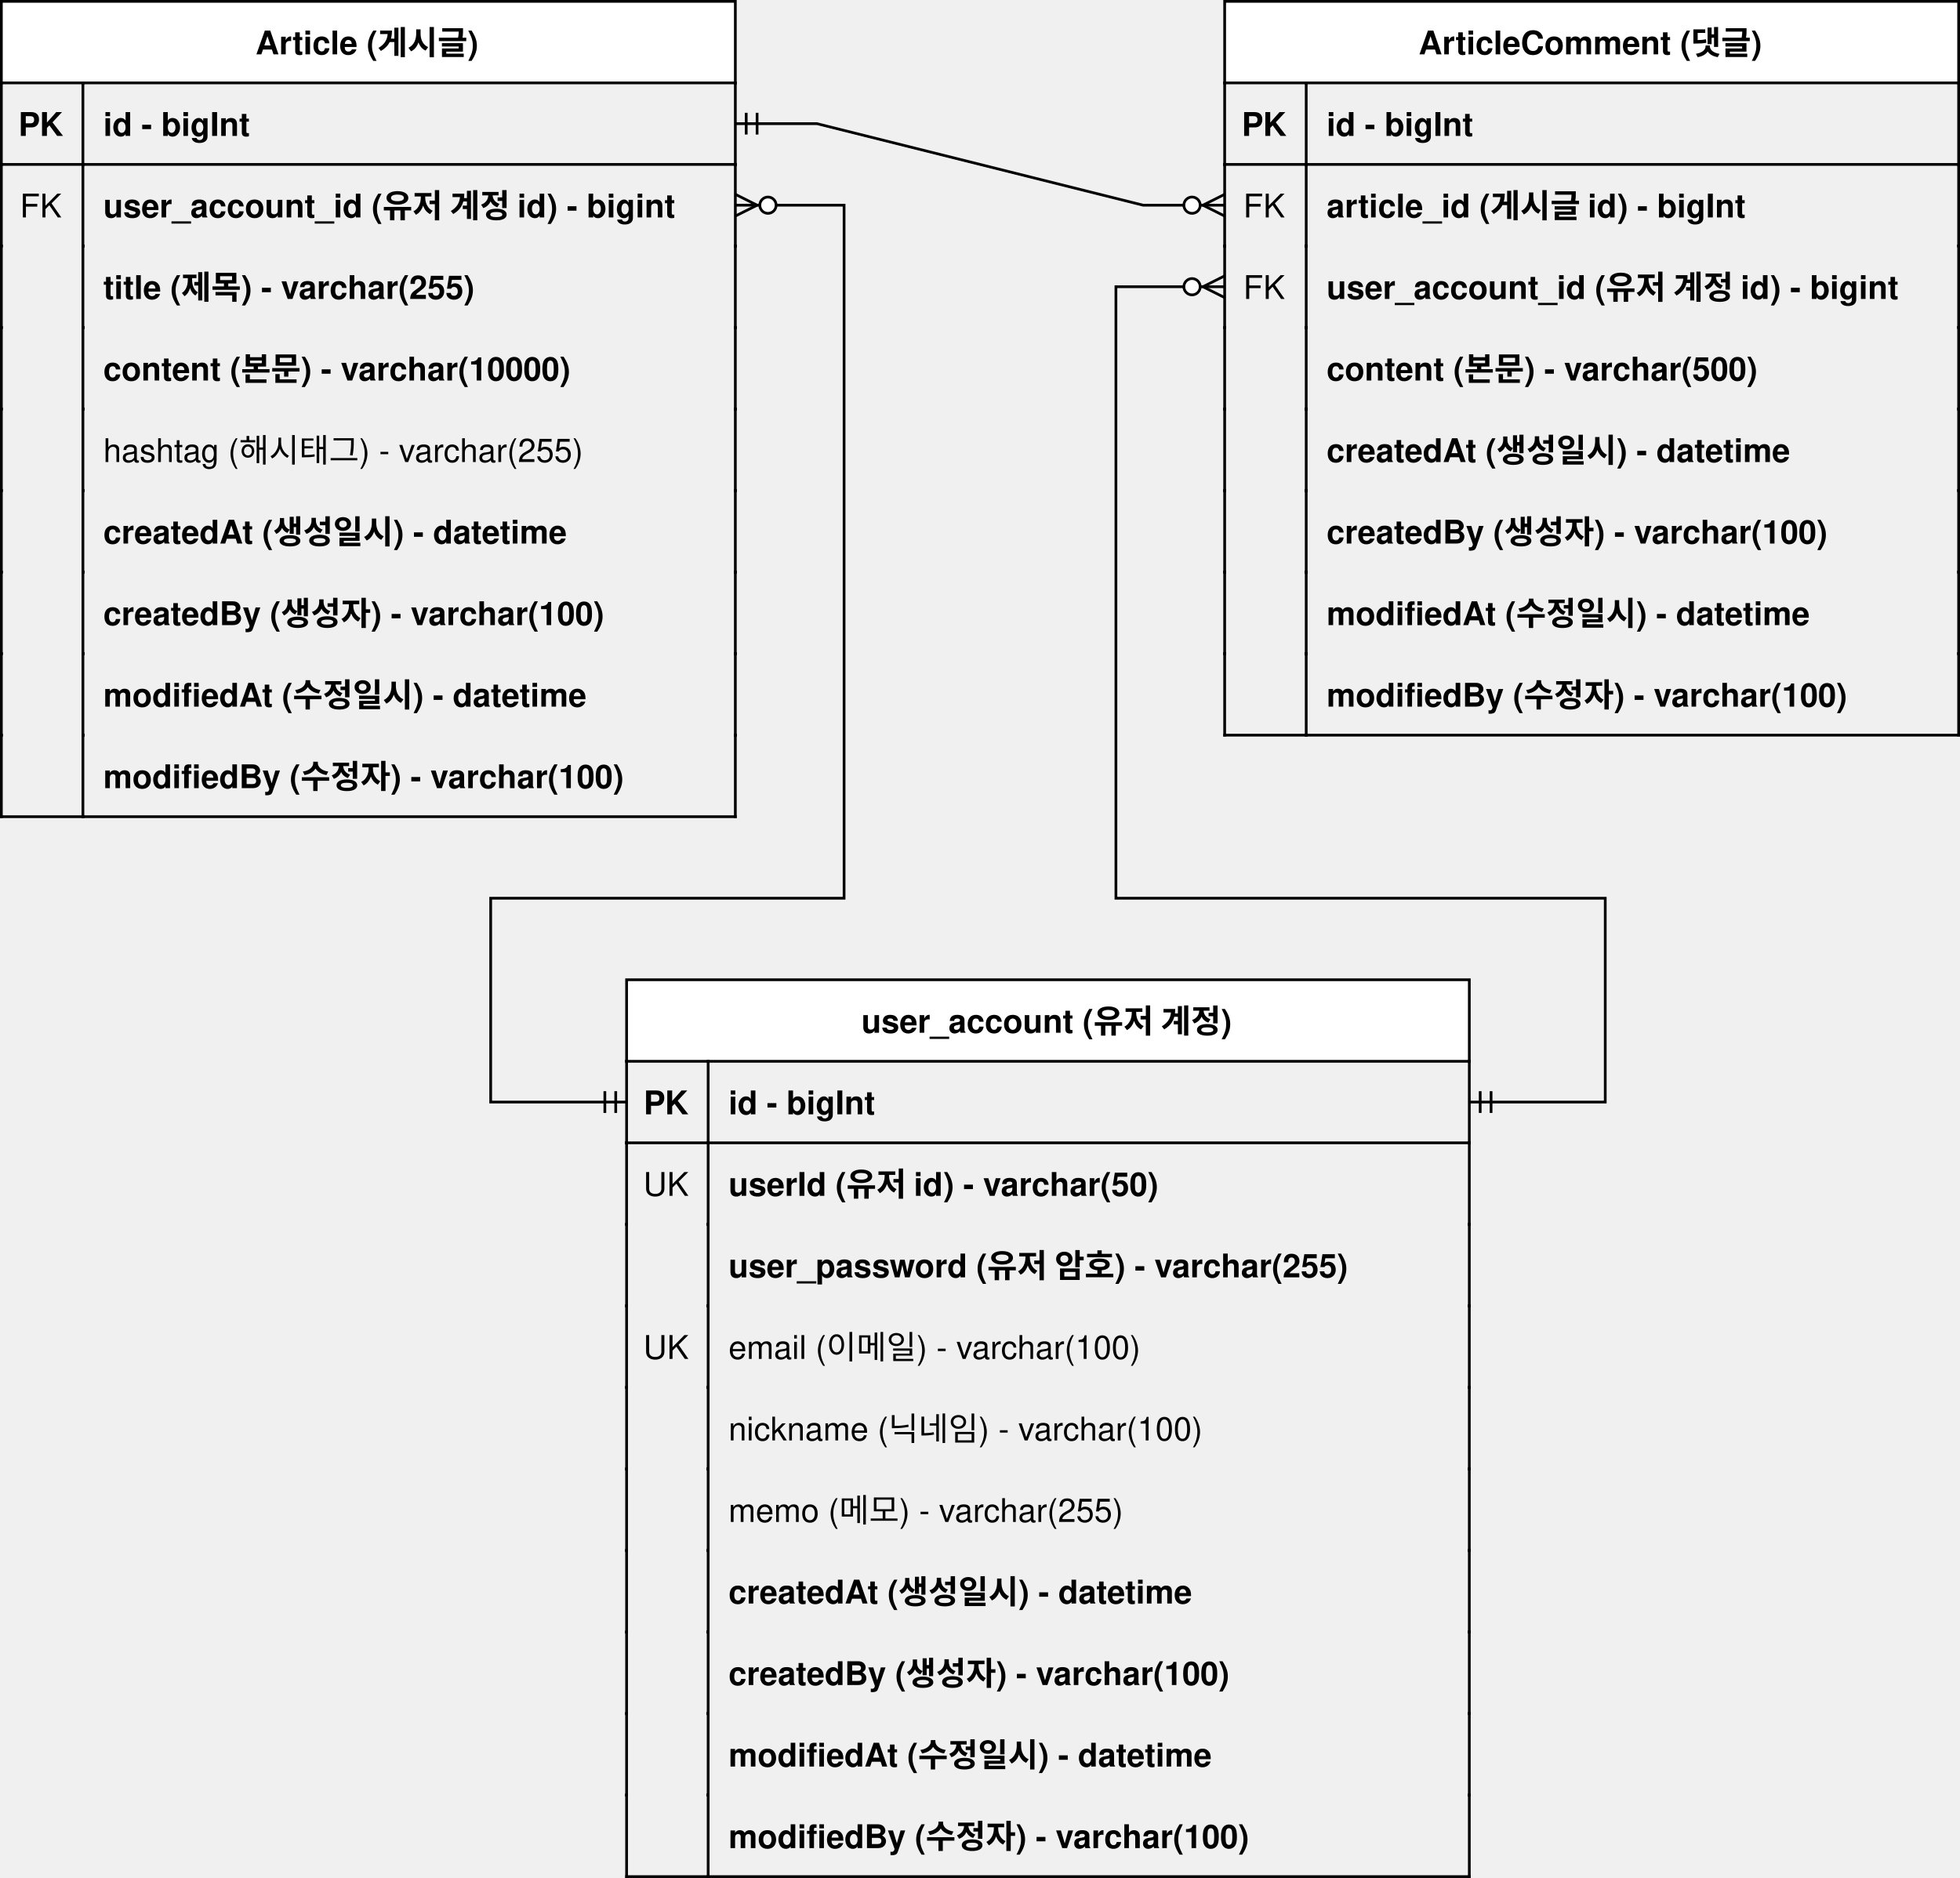
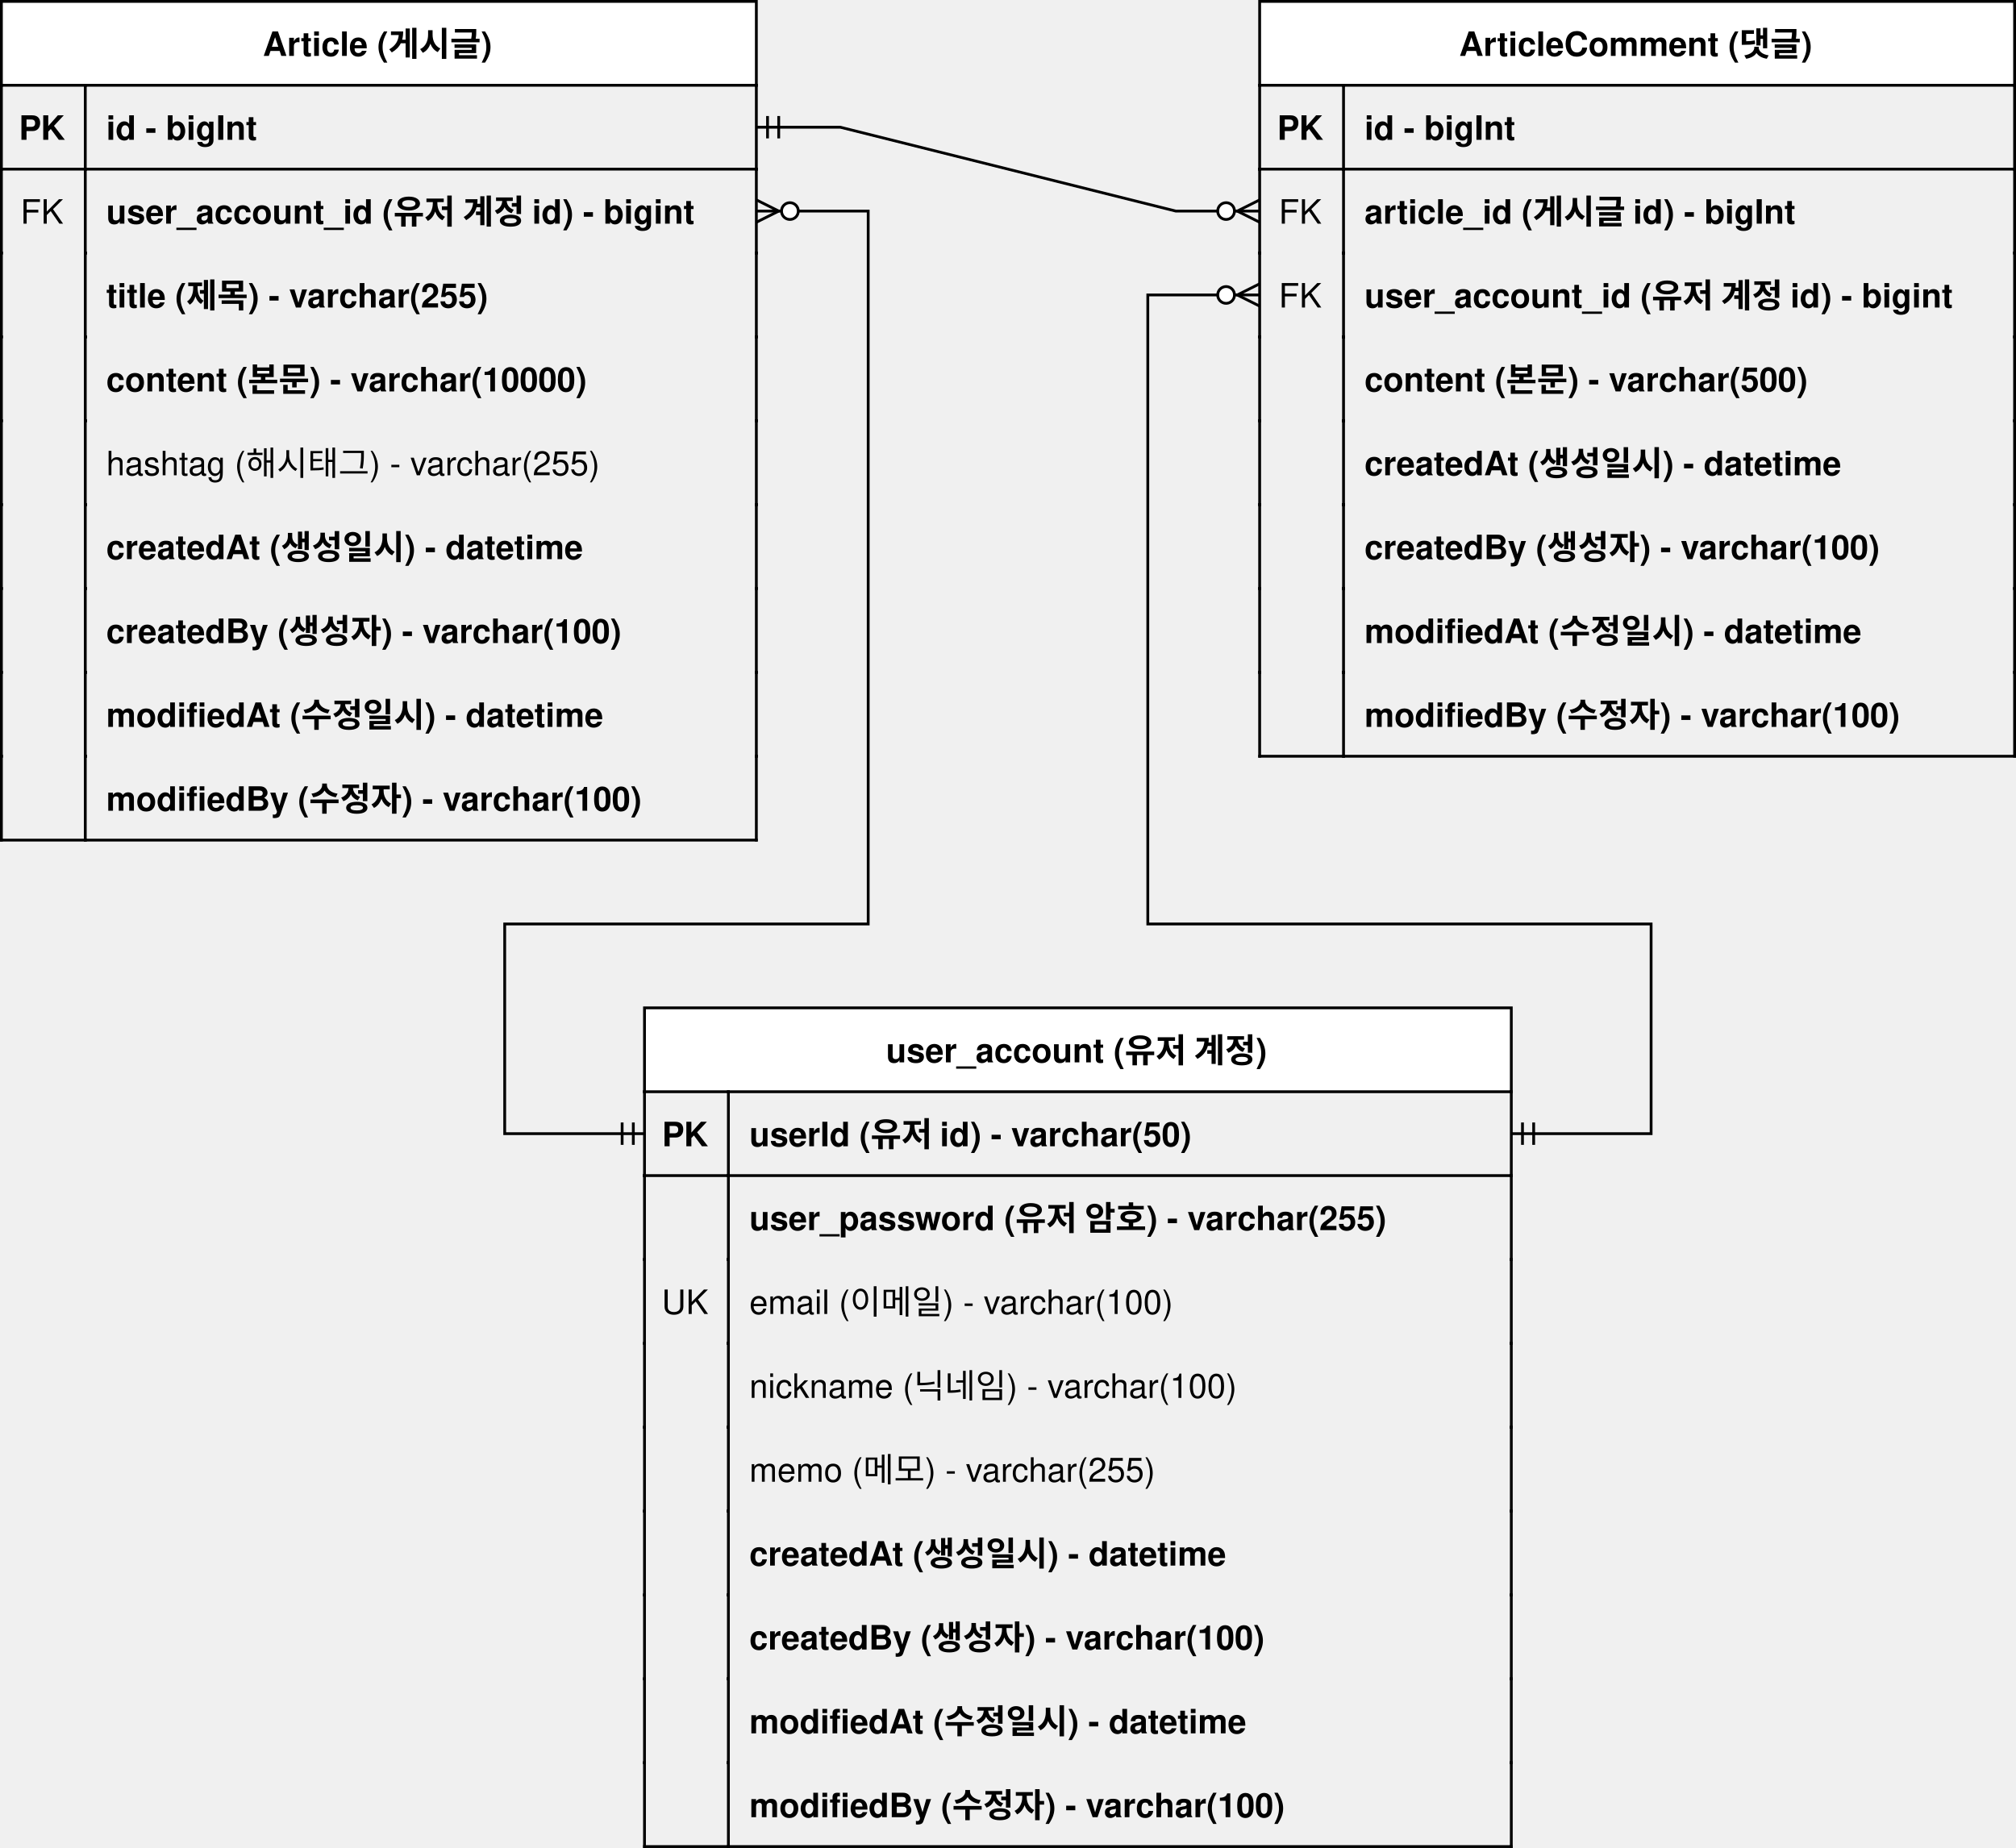
- <svg xmlns="http://www.w3.org/2000/svg" version="1.1" width="721px" height="691px" viewBox="-0.5 -0.5 721 691" content="&lt;mxfile host=&quot;app.diagrams.net&quot; modified=&quot;2022-11-15T09:20:17.146Z&quot; agent=&quot;5.0 (Windows)&quot; etag=&quot;VhnPXENIot57FpKmXbl5&quot; version=&quot;20.5.3&quot; type=&quot;github&quot;&gt;&lt;diagram id=&quot;lllx7n23RWFspl9WY2r4&quot; name=&quot;페이지-1&quot;&gt;7Z3vk5o4GMf/GmbaF+3wS8WXovbHdXvX2e3dta86Wckqc0gczO7q/vWXQIJoIoUVQSGdXg9iCJDnGz7kCU+iWePl5mMEVouvyIOBZureRrMmmmkalm6Q/9GUbZLSH1hJwjzyPZZpl3Dnv0CWqLPUR9+D672MGKEA+6v9xBkKQzjDe2kgitDzfrYHFOyfdQXmUEi4m4FATP3X9/AiSXXMwS79E/TnC35moz9MflkCnpndyXoBPPScSbKmmjWOEMLJ1nIzhgGtPF4vyXEfjvyaXlgEQ1zkgNnDLOr/eaNvnLH+YfRy9/3ecN6xUp5A8MhueBRhf0bu3tTfaNOR5pqaM9amY81xteE4TnE0R3/L7glveUWR21vRTQzuaZK7xiDCzJ6WThKIhTDwQxiRBCPeDwKwWvtx9iRl4QfeDdiiR8wL4nvug7+B3m1iTpqXWPaGFEZ3aeEPpPA7djH0ZxD485Bsz0jl0DO6EVyTa7kBa8xyiNXH6wJGGG4ySaw6P0K0hDjakizs1x6z7HZ/93mnE3PA0hYZjVg6SwRMm/O05J35yAazYAlrmoI18810S/XoLlDkv1DjBKwys6aL95/9ZQBCInTgHSS5KG7YsQn8IBijAFH7hiiEgolpJi9Cq+8gmkPMElbID3FcDz2X/CU1M9bf97QeudYx2Td2++QvzR7hMQrXOCJSomVAYtFnSK3qYrRihQbwgZcfsXqn2/cIY7Q8av/cBvJ7UWy5dYuq4EwisAQRfPtyVAbk/rEPglvy6AThPEiMFj9Jwc5oEstK6zqt38OKP2ydiFTnQxA/DBe+58GwuD3MwvbIGMAqWf+ssF2tlC4NBOSxEwJMGshj6K0Fo6bX+Xo724KdSXZTf0f+u/fnn0ktNmt0/ghO8rrrFZj54fwmObJ/oIpeXarYHG+ldqUqKVRcDTLpKSYUYoJ+Rib0m2ZCXxDBh6aZAD2fl3ciEnqFzdF2JAwEMz+uYfQLzGbklPhXzIc39GWevMmPdLpB/nXIderxi72lOTZLHPbic73dAcW/fKDINLT/6lG1oNpMky8//9CfZ08DdzrePn+y+jf/6F8k/UVFk7ppMqyRJlIRlOhmXjBLcvXdKZZIa0LsRmIfc79QwoixNnW10UgbDTknnkA0W4DojdnrHfcQXS8tTpRMm2khfbQ5ihaN08Iwm+58DFuBi1yBdwoXcl3qgpWpw59WX0wMl3YvXCcmxphsHBLD0MmfNjLjRN10jhmG6mJcADSKj2WdCRpGOzoZ+RJX2DDEbsYCrBcYzBNsTKgnyrUzA9ATzbH4SPRAApJr7XpUr53uoUMcElPoqB0dTuPoKDHkdXXosAvbo/XoEAe1ZhEkp/RGmHupKCom8YatkbZERz4mmrv7nonDwyOHYX8JrxEcr+l/lJBR9ygijqIpitRNkfT7z+YoUsJ5eXUUGRS2R+spInonGUXcbQ5FptpQl7iwrrLn8SqAFFdQ5wDCHe4KIE0CxG4aIGYJR+a1ASSVuAIIt2rGzEvk+Q/+Xj/E0YbO7tMq1Q8pr6PuYUR0jSqM1I6RQeMYKeHUvDqMWIXt0XqMiE5LjpFMR0TESNc7IiUk1D2CiB5SFt05Rstl5tMMhwjJUrGd+7GdrwvuTBOrB4HySxZ7HygR3Zm2kOsJ7zRFv2Sr4juVazKtCtE12eEIT+VwPFo3/JSKDNX1FMuTofEgT0t0OLYoyjMVuQKDJbocQfJen4Z4Hp24RTsI67wCilTVVSyhoDYjRB7tpaYJuACENB7ZabVlooB8kXcKIfKqUFMFVBL8WUJSbWaKnLdqAOsCmNJ8/KfV4hEsS41gpVUhvkKWigDtdWjUqoRsuoeNEvHiChtnw0bjEaBcjq3ExrCwPdqODVv0Wqownupl1DmM2KKTVGGkfow0Hg1ql+iFXhtGUo0rjNhiJ1PF8VSqoO4RRI2JXABBmo8EtcVBkfYQpJNDIvKqEIdEVCBPYY6ocZDjdaOmwbwEjjQeEGq3eCJMW82Emc4eL/otVSRPtRLqHEIGBWI/oDeHvM5JTft4ewsDgH0UTne/JJZJGGKYlDJ4GbDmD0NvRFfMI7vT2xcYoe/oKwi3nDy735Yg9P6KpRTRO4acPuSs0fZHducn3Xnf47uTTfbHCUcU3Pj4B78Isp05iuztDqI7/BhRVExna/QYzWBOXbKawxx3x/JxM9N6LfpAM3SJXtLEKLbHE9y73hxRfkPxlzRc7mlP6DA2lReR3Do7aidCoSDroCDjsKCkboSCqvr4SHTVZL890op/eKQi1agMnH1r2pIOc2rxvefY2T4jVI6TYi+8cgXktplTAtXkKjiXCESvyZXGqeVKvFPvu9KaEF9NOhGldqIqcl5hnWpfYYsUV4NMlBPkFCdINUyQhKjVywTRA/J300yoLrygky4Q+ZJIoguEvuF/9o6+2+/iB3afg7bR83GicDpHDbUayAVgQxKWVi82WrIYSL7CFTYki4HEjqEVWK+fUXScHnFiTxva8YIhTotWBXnVgoSVLBHSUp6oJUKa54ksJK1moIgeyhZ1RLq5SIi8KkQvJFwCP0hRMolXl3K10TDGB/uep43jsHr16ukcPiQzryh81I4PSWhavfgoE9l+bfBIJa7gIQlcD/3ZfyFYsmXQXfrRpzOMN2xtZLPveBy7y/woIaDO8UOtLXUJ/JDEpNXc/WjH2lL5Elf8kKwttYRLxNnBuhxkY6SNWuOxql4mnaOEWkDqAighizurlxItWUAqX+KKEtyqagKM8kMd1awf1VKKqOn3LoAikqizminSjtn38iWuKCJZP0rNf1GpgroHkBLzHiiAnAsgkgUIawZICZ/l1QGkeBh56wEi+iTV9BeFMVJcR93DiJrPtXmMWHrTGOEFtxIjnZzOVW5m0WmpZr+oVkKdI0iRGcGzs1+Qp/ECzVEIgvPNfPGaOSteOz/G/iwboqAkM1/kRadmZ77IXdTkYma+6B9McdA7FGHRmS/s/n5B6acAv5n5gigAbDPZ2PvB8Qu2989j93q513WY32LXVfQ+yuY39q+HbCR3WGmzLTKBe1PNVi/RbI9McmOUa8SVNlv5xFMX1mrN/mEjGL4fZv+8rg2n05ZwLdvnacOmVa4NH+b/XZu0Srbhw/yGeVIbJrsRQjibPQKrxVfkQZrjfw==&lt;/diagram&gt;&lt;/mxfile&gt;" resource="https://app.diagrams.net/#Hbcchoi518%2Ffastcampus-project-board%2Ffeature%252F%252334-domain-update%2Fdocument%2Fproject-board-erd.svg">
+ <svg xmlns="http://www.w3.org/2000/svg" version="1.1" width="721px" height="661px" viewBox="-0.5 -0.5 721 661" content="&lt;mxfile host=&quot;app.diagrams.net&quot; modified=&quot;2022-11-17T05:24:58.350Z&quot; agent=&quot;5.0 (Windows)&quot; etag=&quot;RkV3dmdcH-tj_wR5b4fL&quot; version=&quot;20.5.3&quot; type=&quot;github&quot;&gt;&lt;diagram id=&quot;lllx7n23RWFspl9WY2r4&quot; name=&quot;페이지-1&quot;&gt;7Z3vk5o4GMf/GmbaF+0gPxRfitof1+1dZ7d3177qZCWrzCFxMLur+9dfAgmiiRRcBIV09m4gxgjP8w0f8oQnaOZ4ufkYgdXiK/JgoBm6t9HMiWYYPcswNPqne9ukZGCzgnnke6zSruDOf4GsUGelj74H13sVMUIB9lf7hTMUhnCG98pAFKHn/WoPKNj/1RWYQ6HgbgYCsfRf38OLpNQxBrvyT9CfL/gv9/rD5JMl4JXZmawXwEPPmSJzqpnjCCGcbC03YxhQ43G7JN/7cOTT9MAiGOIiX5g9zKL+nzf6xhnrH0Yvd9/ve8471soTCB7ZCY8i7M/I2Rv6G2060lxDc8badKw5rjYcxyWO5uhv2TnhLTcUOb0V3cTgnha5awwizPxp6qSAeAgDP4QRKejF+0EAVms/rp6ULPzAuwFb9Ih5Q3zPffA30LtN3EnrEs/ekMboLm38gTR+xw6GfgwCfx6S7RkxDv1FN4Jrciw3YI1ZDdF83BYwwnCTKWLm/AjREuJoS6qwT23m2e3+7vNOJ8aAlS0yGjF1VgiYNudpyzv3kQ3mwRLeNARv5rvplurRXaDIf6HOCZgxs66L95/9ZQBCInTgHRS5KO7YsQv8IBijAFH/hiiEgotpJS9Cq+8gmkPMClbID3FsB9slf8QyY/29rdnkWMdkv7fbJ3+0eoTHKFzjiEiJtgGJR58h9aqL0Yo1GsAH3n7E7E637xHGaHnU/7kd5Pei2HLvFlXBmURgCiL49uWoDMj5Yx8Et+TSCcJ5kDgtvpKCndMknpXaOrXvoeEPeyci5nwI4ovhwvc8GBb3h1HYHxkHmCXtzxrbWaV0ayAgl50QYNJBHkNvLTg1Pc7T/WwJfibVDf0d+e/en38mVmzW6fwSnNR11ysw88P5TfLN/oEq7LpUsTneS61KVVKouRpkYismFGKCfkYm9JtmQl8QwYemmQA9n7f3SiTYhd3RdiQMBDc/rmH0C8xm5Cfxr5gPb+jNPLmTH+l0g/zfIcepxzf2puZYrHBox7/1dgcU//KBItPQ/q1H1YJqM02+/PxDf549DdzpePv8yezf/KN/kYwXFU3qpsmwRppIRVBimHnBLMnVd6dYIrWEOIzEPuZxoYQRY23qaqORNhpyTjyBaLYA0RvDto9HiK6XFq+UTJtpIb20OYoWjdOiZzQ9+Bi2Ahe5Au8ULuS61AUv04A/NV9MDJcOL1wnJsaYbBwSo6eTf21kxit10zlm9NQQ4wKgUXwu60zQ6LVjkJEvcYWNnjjMWID1AoN5go0JjUS5VmYCeqI5Jp+JHkhAcq1Dj+q10z10iFNiCh21o8NpHB0lpryuDh1WYX+0Hh3ipNYsguQnvRHmUSqKikm8YWmkL9GZj4nm7p5n4vDwyNewv4TXCI5Txh8lZNQ9ioizaIoidVMkff6zOYqUCF5eHUUGhf3ReoqI0UlGEXebQ5GpNtQlIayrHHmcBJDiCuocQHjAXQGkSYBYTQPEKBHIvDaApBJXAOFezbh5iTz/wd8bhzja0Nk9WqXGIeV11D2MiKFRhZHaMTJoHCMlgppXhxGzsD9ajxExaMkxkhmIiBjp+kCkhIS6RxAxQsqyO8doucw8muEQIZkqt3M/t/O05M60sHoQqLhksfuBEtmdaQ+5nvROQ4xLtiq/U4UmU1OIockOZ3iqgONR2/CfVGSobqRYngyNJ3maYsCxRVmeqcgVGEwx5AiS+/o0xfPowi3aQVrnFVCkqqFiCQW1GSHybC+1TMAFIKTxzE6zLQsF5Iu8UwiRm0ItFVBJ8mcJSbWZKXLeqgmsC2BK8/mfZotnsEw1g5WaQryFLJUBando1qqEbLqHjRL54gobZ8NG4xmgXI6txMawsD/ajg1LjFqqNJ7qZdQ5jFhikFRhpH6MNJ4NapUYhV4bRlKNK4xY4iBT5fFUqqDuEUTNiVwAQZrPBLXESZH2EKSTUyJyU4hTIiqRpzBH1DzIcduoZTAvgSONJ4RaLV4I01IrYaarx4txS5XJU62EOoeQQYHcD+jNIbc5sbSPt7cwANhH4XT3SeKZhCE9g1IGLwPW/WHojegb88ju9PYFRug7+grCLSfP7rMlCL2/YilF9Iwhpw/51Wj7I7vzk+68t/nuZJP9cMIRBTc+/sEPgmxnvkX2dl+iO/w7oqiYztboMZrBHFsyy2GOu2P1uJupXYte0Hq6RC9pYRT74wnuHW+OKL+h+EkaLvd0JHSYm8qbSE6dfWsnQqEh86Ch3mFDiW2Ehqp6+EgM1WSfPdKKP3ikMtWoDJx9b1qSAXPq8crfQyh1sAqcFLvhlSsgt8+8JlHtiArOJAIxanKleWq5Eu/U/a7UEvInST97R6/ju2dFd4/+XPxd7mmpbK+UTs59rlPtfW6R5up4vZRa/P01oZJqyCFJZKuXHC1Z+z1f4QockrXf43HACqzXzyg6DpC40NaGVrw+vNOiReBPev9UJSvCt5QnakX45nkiyWqrmSfiePTvpociFRKlk0vCy00hjjnhEvhBSpJJ/C4RVxsNY3qw2ds2Rt316tXTOXpI8uwVPeqmhyx/rV58lMljvDZ4pBJX8JCkKYb+7L8QLNlLb136iI8zjDcsbWSxWVvH6jI/Sgioc/xQbxK5BH5IEtlqHn60400i+RJX/JC8SWQJl4izgw05khemtyZgVb1MOkcJ9bqQS6CEJE+tXkq05HUh+RJXlOBeVenO5Wc6qnlbSEspohZbap4isly1minSjrWW8iWuKCJ5W4jKdq5UQd0DSIksVwWQcwFEkqRWM0BKxCyvDiDFkwZbDxAxJqmSnQtjpLiOuocRtXrfBWBE8tbCmufMSwQ1rw4jnVy8T+5mMWipcp2rlVDnCFJk/ddsrjO5Gi/QHIUgOF+e8ykZyqdmQ+/nVIuCkuQ556UZZfOcc5ewv5g85/5BQqt9KMKiec5Wf7+hdJLnN3nORAFgm6nG7g+OH7C1/zuWbece12F9kx1X0fMoW7+3fzxkIznDSrttkeV6m+q2eolue2RJg165Tlxpt5UvM3JhvdboH3aC4fth9t9pfdg0D7RsnacPG2a5PnxY/3d90izZhw/r94xX9WGyGyGEs9UjsFp8RR6kNf4H&lt;/diagram&gt;&lt;/mxfile&gt;" resource="https://app.diagrams.net/#Hbcchoi518%2Ffastcampus-project-board%2Ffeature%252F%252340-erd-userId%2Fdocument%2Fproject-board-erd.svg">
  <defs>
    <clipPath id="mx-clip-0-30-30-30-0">
      <rect x="0" y="30" width="30" height="30" />
    </clipPath>
    <clipPath id="mx-clip-36-30-234-30-0">
      <rect x="36" y="30" width="234" height="30" />
    </clipPath>
    <clipPath id="mx-clip-0-60-30-30-0">
      <rect x="0" y="60" width="30" height="30" />
    </clipPath>
    <clipPath id="mx-clip-36-60-234-30-0">
      <rect x="36" y="60" width="234" height="30" />
    </clipPath>
    <clipPath id="mx-clip-36-90-234-30-0">
      <rect x="36" y="90" width="234" height="30" />
    </clipPath>
    <clipPath id="mx-clip-36-120-234-30-0">
      <rect x="36" y="120" width="234" height="30" />
    </clipPath>
    <clipPath id="mx-clip-36-150-234-30-0">
      <rect x="36" y="150" width="234" height="30" />
    </clipPath>
    <clipPath id="mx-clip-36-180-234-30-0">
      <rect x="36" y="180" width="234" height="30" />
    </clipPath>
    <clipPath id="mx-clip-36-210-234-30-0">
      <rect x="36" y="210" width="234" height="30" />
    </clipPath>
    <clipPath id="mx-clip-36-240-234-30-0">
      <rect x="36" y="240" width="234" height="30" />
    </clipPath>
    <clipPath id="mx-clip-36-270-234-30-0">
      <rect x="36" y="270" width="234" height="30" />
    </clipPath>
    <clipPath id="mx-clip-450-30-30-30-0">
      <rect x="450" y="30" width="30" height="30" />
    </clipPath>
    <clipPath id="mx-clip-486-30-234-30-0">
      <rect x="486" y="30" width="234" height="30" />
    </clipPath>
    <clipPath id="mx-clip-450-60-30-30-0">
      <rect x="450" y="60" width="30" height="30" />
    </clipPath>
    <clipPath id="mx-clip-486-60-234-30-0">
      <rect x="486" y="60" width="234" height="30" />
    </clipPath>
    <clipPath id="mx-clip-450-90-30-30-0">
      <rect x="450" y="90" width="30" height="30" />
    </clipPath>
    <clipPath id="mx-clip-486-90-234-30-0">
      <rect x="486" y="90" width="234" height="30" />
    </clipPath>
    <clipPath id="mx-clip-486-120-234-30-0">
      <rect x="486" y="120" width="234" height="30" />
    </clipPath>
    <clipPath id="mx-clip-486-150-234-30-0">
      <rect x="486" y="150" width="234" height="30" />
    </clipPath>
    <clipPath id="mx-clip-486-180-234-30-0">
      <rect x="486" y="180" width="234" height="30" />
    </clipPath>
    <clipPath id="mx-clip-486-210-234-30-0">
      <rect x="486" y="210" width="234" height="30" />
    </clipPath>
    <clipPath id="mx-clip-486-240-234-30-0">
      <rect x="486" y="240" width="234" height="30" />
    </clipPath>
    <clipPath id="mx-clip-230-390-30-30-0">
      <rect x="230" y="390" width="30" height="30" />
    </clipPath>
    <clipPath id="mx-clip-266-390-274-30-0">
      <rect x="266" y="390" width="274" height="30" />
    </clipPath>
-     <clipPath id="mx-clip-230-420-30-30-0">
-       <rect x="230" y="420" width="30" height="30" />
-     </clipPath>
    <clipPath id="mx-clip-266-420-274-30-0">
      <rect x="266" y="420" width="274" height="30" />
    </clipPath>
+     <clipPath id="mx-clip-230-450-30-30-0">
+       <rect x="230" y="450" width="30" height="30" />
+     </clipPath>
    <clipPath id="mx-clip-266-450-274-30-0">
      <rect x="266" y="450" width="274" height="30" />
    </clipPath>
-     <clipPath id="mx-clip-230-480-30-30-0">
-       <rect x="230" y="480" width="30" height="30" />
-     </clipPath>
    <clipPath id="mx-clip-266-480-274-30-0">
      <rect x="266" y="480" width="274" height="30" />
    </clipPath>
    <clipPath id="mx-clip-266-510-274-30-0">
      <rect x="266" y="510" width="274" height="30" />
    </clipPath>
    <clipPath id="mx-clip-266-540-274-30-0">
      <rect x="266" y="540" width="274" height="30" />
    </clipPath>
    <clipPath id="mx-clip-266-570-274-30-0">
      <rect x="266" y="570" width="274" height="30" />
    </clipPath>
    <clipPath id="mx-clip-266-600-274-30-0">
      <rect x="266" y="600" width="274" height="30" />
    </clipPath>
    <clipPath id="mx-clip-266-630-274-30-0">
      <rect x="266" y="630" width="274" height="30" />
-     </clipPath>
-     <clipPath id="mx-clip-266-660-274-30-0">
-       <rect x="266" y="660" width="274" height="30" />
    </clipPath>
  </defs>
  <g>
    <path d="M 0 30 L 0 0 L 270 0 L 270 30" fill="rgb(255, 255, 255)" stroke="rgb(0, 0, 0)" stroke-miterlimit="10" pointer-events="all" />
    <path d="M 0 30 L 0 300 L 270 300 L 270 30" fill="none" stroke="rgb(0, 0, 0)" stroke-miterlimit="10" pointer-events="none" />
    <path d="M 0 30 L 270 30" fill="none" stroke="rgb(0, 0, 0)" stroke-miterlimit="10" pointer-events="none" />
    <path d="M 30 30 L 30 60 L 30 90 L 30 120 L 30 150 L 30 180 L 30 210 L 30 240 L 30 270 L 30 300" fill="none" stroke="rgb(0, 0, 0)" stroke-miterlimit="10" pointer-events="none" />
    <g fill="rgb(0, 0, 0)" font-family="Helvetica" font-weight="bold" pointer-events="none" text-anchor="middle" font-size="12px">
      <text x="134.5" y="19.5">Article (게시글)</text>
    </g>
    <path d="M 0 30 M 270 30 M 270 60 L 0 60" fill="none" stroke="rgb(0, 0, 0)" stroke-linecap="square" stroke-miterlimit="10" pointer-events="none" />
    <path d="M 0 30 M 30 30 M 30 60 M 0 60" fill="none" stroke="rgb(0, 0, 0)" stroke-linecap="square" stroke-miterlimit="10" pointer-events="none" />
    <g fill="rgb(0, 0, 0)" font-family="Helvetica" font-weight="bold" pointer-events="none" clip-path="url(#mx-clip-0-30-30-30-0)" text-anchor="middle" font-size="12px">
      <text x="14.5" y="49.5">PK</text>
    </g>
    <path d="M 30 30 M 270 30 M 270 60 M 30 60" fill="none" stroke="rgb(0, 0, 0)" stroke-linecap="square" stroke-miterlimit="10" pointer-events="none" />
    <g fill="rgb(0, 0, 0)" font-family="Helvetica" font-weight="bold" text-decoration="underline" pointer-events="none" clip-path="url(#mx-clip-36-30-234-30-0)" font-size="12px">
      <text x="37.5" y="49.5">id - bigInt</text>
    </g>
    <path d="M 0 60 M 30 60 M 30 90 M 0 90" fill="none" stroke="rgb(0, 0, 0)" stroke-linecap="square" stroke-miterlimit="10" pointer-events="none" />
    <g fill="rgb(0, 0, 0)" font-family="Helvetica" pointer-events="none" clip-path="url(#mx-clip-0-60-30-30-0)" text-anchor="middle" font-size="12px">
      <text x="14.5" y="79.5">FK</text>
    </g>
    <path d="M 30 60 M 270 60 M 270 90 M 30 90" fill="none" stroke="rgb(0, 0, 0)" stroke-linecap="square" stroke-miterlimit="10" pointer-events="none" />
    <g fill="rgb(0, 0, 0)" font-family="Helvetica" font-weight="bold" pointer-events="none" clip-path="url(#mx-clip-36-60-234-30-0)" font-size="12px">
      <text x="37.5" y="79.5">user_account_id (유저 계정 id) - bigint</text>
    </g>
    <path d="M 0 90 M 30 90 M 30 120 M 0 120" fill="none" stroke="rgb(0, 0, 0)" stroke-linecap="square" stroke-miterlimit="10" pointer-events="none" />
    <path d="M 30 90 M 270 90 M 270 120 M 30 120" fill="none" stroke="rgb(0, 0, 0)" stroke-linecap="square" stroke-miterlimit="10" pointer-events="none" />
    <g fill="rgb(0, 0, 0)" font-family="Helvetica" font-weight="bold" pointer-events="none" clip-path="url(#mx-clip-36-90-234-30-0)" font-size="12px">
      <text x="37.5" y="109.5">title (제목) - varchar(255)</text>
    </g>
    <path d="M 0 120 M 30 120 M 30 150 M 0 150" fill="none" stroke="rgb(0, 0, 0)" stroke-linecap="square" stroke-miterlimit="10" pointer-events="none" />
    <path d="M 30 120 M 270 120 M 270 150 M 30 150" fill="none" stroke="rgb(0, 0, 0)" stroke-linecap="square" stroke-miterlimit="10" pointer-events="none" />
    <g fill="rgb(0, 0, 0)" font-family="Helvetica" font-weight="bold" pointer-events="none" clip-path="url(#mx-clip-36-120-234-30-0)" font-size="12px">
      <text x="37.5" y="139.5">content (본문) - varchar(10000)</text>
    </g>
    <path d="M 0 150 M 30 150 M 30 180 M 0 180" fill="none" stroke="rgb(0, 0, 0)" stroke-linecap="square" stroke-miterlimit="10" pointer-events="none" />
    <path d="M 30 150 M 270 150 M 270 180 M 30 180" fill="none" stroke="rgb(0, 0, 0)" stroke-linecap="square" stroke-miterlimit="10" pointer-events="none" />
    <g fill="rgb(0, 0, 0)" font-family="Helvetica" pointer-events="none" clip-path="url(#mx-clip-36-150-234-30-0)" font-size="12px">
      <text x="37.5" y="169.5">hashtag (해시태그) - varchar(255)</text>
    </g>
    <path d="M 0 180 M 30 180 M 30 210 M 0 210" fill="none" stroke="rgb(0, 0, 0)" stroke-linecap="square" stroke-miterlimit="10" pointer-events="none" />
    <path d="M 30 180 M 270 180 M 270 210 M 30 210" fill="none" stroke="rgb(0, 0, 0)" stroke-linecap="square" stroke-miterlimit="10" pointer-events="none" />
    <g fill="rgb(0, 0, 0)" font-family="Helvetica" font-weight="bold" pointer-events="none" clip-path="url(#mx-clip-36-180-234-30-0)" font-size="12px">
      <text x="37.5" y="199.5">createdAt (생성일시) - datetime</text>
    </g>
    <path d="M 0 210 M 30 210 M 30 240 M 0 240" fill="none" stroke="rgb(0, 0, 0)" stroke-linecap="square" stroke-miterlimit="10" pointer-events="none" />
    <path d="M 30 210 M 270 210 M 270 240 M 30 240" fill="none" stroke="rgb(0, 0, 0)" stroke-linecap="square" stroke-miterlimit="10" pointer-events="none" />
    <g fill="rgb(0, 0, 0)" font-family="Helvetica" font-weight="bold" pointer-events="none" clip-path="url(#mx-clip-36-210-234-30-0)" font-size="12px">
      <text x="37.5" y="229.5">createdBy (생성자) - varchar(100)</text>
    </g>
    <path d="M 0 240 M 30 240 M 30 270 M 0 270" fill="none" stroke="rgb(0, 0, 0)" stroke-linecap="square" stroke-miterlimit="10" pointer-events="none" />
    <path d="M 30 240 M 270 240 M 270 270 M 30 270" fill="none" stroke="rgb(0, 0, 0)" stroke-linecap="square" stroke-miterlimit="10" pointer-events="none" />
    <g fill="rgb(0, 0, 0)" font-family="Helvetica" font-weight="bold" pointer-events="none" clip-path="url(#mx-clip-36-240-234-30-0)" font-size="12px">
      <text x="37.5" y="259.5">modifiedAt (수정일시) - datetime</text>
    </g>
    <path d="M 0 270 M 30 270 M 30 300 M 0 300" fill="none" stroke="rgb(0, 0, 0)" stroke-linecap="square" stroke-miterlimit="10" pointer-events="none" />
    <path d="M 30 270 M 270 270 M 270 300 M 30 300" fill="none" stroke="rgb(0, 0, 0)" stroke-linecap="square" stroke-miterlimit="10" pointer-events="none" />
    <g fill="rgb(0, 0, 0)" font-family="Helvetica" font-weight="bold" pointer-events="none" clip-path="url(#mx-clip-36-270-234-30-0)" font-size="12px">
      <text x="37.5" y="289.5">modifiedBy (수정자) - varchar(100)</text>
    </g>
    <path d="M 450 30 L 450 0 L 720 0 L 720 30" fill="rgb(255, 255, 255)" stroke="rgb(0, 0, 0)" stroke-miterlimit="10" pointer-events="none" />
    <path d="M 450 30 L 450 270 L 720 270 L 720 30" fill="none" stroke="rgb(0, 0, 0)" stroke-miterlimit="10" pointer-events="none" />
    <path d="M 450 30 L 720 30" fill="none" stroke="rgb(0, 0, 0)" stroke-miterlimit="10" pointer-events="none" />
    <path d="M 480 30 L 480 60 L 480 90 L 480 120 L 480 150 L 480 180 L 480 210 L 480 240 L 480 270" fill="none" stroke="rgb(0, 0, 0)" stroke-miterlimit="10" pointer-events="none" />
    <g fill="rgb(0, 0, 0)" font-family="Helvetica" font-weight="bold" pointer-events="none" text-anchor="middle" font-size="12px">
      <text x="584.5" y="19.5">ArticleComment (댓글)</text>
    </g>
    <path d="M 450 30 M 720 30 M 720 60 L 450 60" fill="none" stroke="rgb(0, 0, 0)" stroke-linecap="square" stroke-miterlimit="10" pointer-events="none" />
    <path d="M 450 30 M 480 30 M 480 60 M 450 60" fill="none" stroke="rgb(0, 0, 0)" stroke-linecap="square" stroke-miterlimit="10" pointer-events="none" />
    <g fill="rgb(0, 0, 0)" font-family="Helvetica" font-weight="bold" pointer-events="none" clip-path="url(#mx-clip-450-30-30-30-0)" text-anchor="middle" font-size="12px">
      <text x="464.5" y="49.5">PK</text>
    </g>
    <path d="M 480 30 M 720 30 M 720 60 M 480 60" fill="none" stroke="rgb(0, 0, 0)" stroke-linecap="square" stroke-miterlimit="10" pointer-events="none" />
    <g fill="rgb(0, 0, 0)" font-family="Helvetica" font-weight="bold" text-decoration="underline" pointer-events="none" clip-path="url(#mx-clip-486-30-234-30-0)" font-size="12px">
      <text x="487.5" y="49.5">id - bigInt</text>
    </g>
    <path d="M 450 60 M 480 60 M 480 90 M 450 90" fill="none" stroke="rgb(0, 0, 0)" stroke-linecap="square" stroke-miterlimit="10" pointer-events="none" />
    <g fill="rgb(0, 0, 0)" font-family="Helvetica" pointer-events="none" clip-path="url(#mx-clip-450-60-30-30-0)" text-anchor="middle" font-size="12px">
      <text x="464.5" y="79.5">FK</text>
    </g>
    <path d="M 480 60 M 720 60 M 720 90 M 480 90" fill="none" stroke="rgb(0, 0, 0)" stroke-linecap="square" stroke-miterlimit="10" pointer-events="none" />
    <g fill="rgb(0, 0, 0)" font-family="Helvetica" font-weight="bold" pointer-events="none" clip-path="url(#mx-clip-486-60-234-30-0)" font-size="12px">
      <text x="487.5" y="79.5">article_id (게시글 id) - bigInt</text>
    </g>
    <path d="M 450 90 M 480 90 M 480 120 M 450 120" fill="none" stroke="rgb(0, 0, 0)" stroke-linecap="square" stroke-miterlimit="10" pointer-events="none" />
    <g fill="rgb(0, 0, 0)" font-family="Helvetica" pointer-events="none" clip-path="url(#mx-clip-450-90-30-30-0)" text-anchor="middle" font-size="12px">
      <text x="464.5" y="109.5">FK</text>
    </g>
    <path d="M 480 90 M 720 90 M 720 120 M 480 120" fill="none" stroke="rgb(0, 0, 0)" stroke-linecap="square" stroke-miterlimit="10" pointer-events="none" />
    <g fill="rgb(0, 0, 0)" font-family="Helvetica" font-weight="bold" pointer-events="none" clip-path="url(#mx-clip-486-90-234-30-0)" font-size="12px">
      <text x="487.5" y="109.5">user_account_id (유저 계정 id) - bigint</text>
    </g>
    <path d="M 450 120 M 480 120 M 480 150 M 450 150" fill="none" stroke="rgb(0, 0, 0)" stroke-linecap="square" stroke-miterlimit="10" pointer-events="none" />
    <path d="M 480 120 M 720 120 M 720 150 M 480 150" fill="none" stroke="rgb(0, 0, 0)" stroke-linecap="square" stroke-miterlimit="10" pointer-events="none" />
    <g fill="rgb(0, 0, 0)" font-family="Helvetica" font-weight="bold" pointer-events="none" clip-path="url(#mx-clip-486-120-234-30-0)" font-size="12px">
      <text x="487.5" y="139.5">content (본문) - varchar(500)</text>
    </g>
    <path d="M 450 150 M 480 150 M 480 180 M 450 180" fill="none" stroke="rgb(0, 0, 0)" stroke-linecap="square" stroke-miterlimit="10" pointer-events="none" />
    <path d="M 480 150 M 720 150 M 720 180 M 480 180" fill="none" stroke="rgb(0, 0, 0)" stroke-linecap="square" stroke-miterlimit="10" pointer-events="none" />
    <g fill="rgb(0, 0, 0)" font-family="Helvetica" font-weight="bold" pointer-events="none" clip-path="url(#mx-clip-486-150-234-30-0)" font-size="12px">
      <text x="487.5" y="169.5">createdAt (생성일시) - datetime</text>
    </g>
    <path d="M 450 180 M 480 180 M 480 210 M 450 210" fill="none" stroke="rgb(0, 0, 0)" stroke-linecap="square" stroke-miterlimit="10" pointer-events="none" />
    <path d="M 480 180 M 720 180 M 720 210 M 480 210" fill="none" stroke="rgb(0, 0, 0)" stroke-linecap="square" stroke-miterlimit="10" pointer-events="none" />
    <g fill="rgb(0, 0, 0)" font-family="Helvetica" font-weight="bold" pointer-events="none" clip-path="url(#mx-clip-486-180-234-30-0)" font-size="12px">
      <text x="487.5" y="199.5">createdBy (생성자) - varchar(100)</text>
    </g>
    <path d="M 450 210 M 480 210 M 480 240 M 450 240" fill="none" stroke="rgb(0, 0, 0)" stroke-linecap="square" stroke-miterlimit="10" pointer-events="none" />
    <path d="M 480 210 M 720 210 M 720 240 M 480 240" fill="none" stroke="rgb(0, 0, 0)" stroke-linecap="square" stroke-miterlimit="10" pointer-events="none" />
    <g fill="rgb(0, 0, 0)" font-family="Helvetica" font-weight="bold" pointer-events="none" clip-path="url(#mx-clip-486-210-234-30-0)" font-size="12px">
      <text x="487.5" y="229.5">modifiedAt (수정일시) - datetime</text>
    </g>
    <path d="M 450 240 M 480 240 M 480 270 M 450 270" fill="none" stroke="rgb(0, 0, 0)" stroke-linecap="square" stroke-miterlimit="10" pointer-events="none" />
    <path d="M 480 240 M 720 240 M 720 270 M 480 270" fill="none" stroke="rgb(0, 0, 0)" stroke-linecap="square" stroke-miterlimit="10" pointer-events="none" />
    <g fill="rgb(0, 0, 0)" font-family="Helvetica" font-weight="bold" pointer-events="none" clip-path="url(#mx-clip-486-240-234-30-0)" font-size="12px">
      <text x="487.5" y="259.5">modifiedBy (수정자) - varchar(100)</text>
    </g>
    <path d="M 270 45 L 300 45 L 420 75 L 450 75" fill="none" stroke="rgb(0, 0, 0)" stroke-miterlimit="10" pointer-events="none" />
    <path d="M 274 41 L 274 49 M 278 41 L 278 49" fill="none" stroke="rgb(0, 0, 0)" stroke-miterlimit="10" pointer-events="none" />
    <ellipse cx="438" cy="75" rx="3" ry="3" fill="#ffffff" stroke="rgb(0, 0, 0)" pointer-events="none" />
    <path d="M 450 71 L 442 75 L 450 79" fill="none" stroke="rgb(0, 0, 0)" stroke-miterlimit="10" pointer-events="none" />
    <path d="M 230 390 L 230 360 L 540 360 L 540 390" fill="rgb(255, 255, 255)" stroke="rgb(0, 0, 0)" stroke-miterlimit="10" pointer-events="none" />
-     <path d="M 230 390 L 230 690 L 540 690 L 540 390" fill="none" stroke="rgb(0, 0, 0)" stroke-miterlimit="10" pointer-events="none" />
+     <path d="M 230 390 L 230 660 L 540 660 L 540 390" fill="none" stroke="rgb(0, 0, 0)" stroke-miterlimit="10" pointer-events="none" />
    <path d="M 230 390 L 540 390" fill="none" stroke="rgb(0, 0, 0)" stroke-miterlimit="10" pointer-events="none" />
-     <path d="M 260 390 L 260 420 L 260 450 L 260 480 L 260 510 L 260 540 L 260 570 L 260 600 L 260 630 L 260 660 L 260 690" fill="none" stroke="rgb(0, 0, 0)" stroke-miterlimit="10" pointer-events="none" />
+     <path d="M 260 390 L 260 420 L 260 450 L 260 480 L 260 510 L 260 540 L 260 570 L 260 600 L 260 630 L 260 660" fill="none" stroke="rgb(0, 0, 0)" stroke-miterlimit="10" pointer-events="none" />
    <g fill="rgb(0, 0, 0)" font-family="Helvetica" font-weight="bold" pointer-events="none" text-anchor="middle" font-size="12px">
      <text x="384.5" y="379.5">user_account (유저 계정)</text>
    </g>
    <path d="M 230 390 M 540 390 M 540 420 L 230 420" fill="none" stroke="rgb(0, 0, 0)" stroke-linecap="square" stroke-miterlimit="10" pointer-events="none" />
    <path d="M 230 390 M 260 390 M 260 420 M 230 420" fill="none" stroke="rgb(0, 0, 0)" stroke-linecap="square" stroke-miterlimit="10" pointer-events="none" />
    <g fill="rgb(0, 0, 0)" font-family="Helvetica" font-weight="bold" pointer-events="none" clip-path="url(#mx-clip-230-390-30-30-0)" text-anchor="middle" font-size="12px">
      <text x="244.5" y="409.5">PK</text>
    </g>
    <path d="M 260 390 M 540 390 M 540 420 M 260 420" fill="none" stroke="rgb(0, 0, 0)" stroke-linecap="square" stroke-miterlimit="10" pointer-events="none" />
    <g fill="rgb(0, 0, 0)" font-family="Helvetica" font-weight="bold" text-decoration="underline" pointer-events="none" clip-path="url(#mx-clip-266-390-274-30-0)" font-size="12px">
-       <text x="267.5" y="409.5">id - bigInt</text>
+       <text x="267.5" y="409.5">userId (유저 id) - varchar(50)</text>
    </g>
    <path d="M 230 420 M 260 420 M 260 450 M 230 450" fill="none" stroke="rgb(0, 0, 0)" stroke-linecap="square" stroke-miterlimit="10" pointer-events="none" />
-     <g fill="rgb(0, 0, 0)" font-family="Helvetica" pointer-events="none" clip-path="url(#mx-clip-230-420-30-30-0)" text-anchor="middle" font-size="12px">
-       <text x="244.5" y="439.5">UK</text>
-     </g>
    <path d="M 260 420 M 540 420 M 540 450 M 260 450" fill="none" stroke="rgb(0, 0, 0)" stroke-linecap="square" stroke-miterlimit="10" pointer-events="none" />
    <g fill="rgb(0, 0, 0)" font-family="Helvetica" font-weight="bold" pointer-events="none" clip-path="url(#mx-clip-266-420-274-30-0)" font-size="12px">
-       <text x="267.5" y="439.5">userId (유저 id) - varchar(50)</text>
+       <text x="267.5" y="439.5">user_password (유저 암호) - varchar(255)</text>
    </g>
    <path d="M 230 450 M 260 450 M 260 480 M 230 480" fill="none" stroke="rgb(0, 0, 0)" stroke-linecap="square" stroke-miterlimit="10" pointer-events="none" />
+     <g fill="rgb(0, 0, 0)" font-family="Helvetica" pointer-events="none" clip-path="url(#mx-clip-230-450-30-30-0)" text-anchor="middle" font-size="12px">
+       <text x="244.5" y="469.5">UK</text>
+     </g>
    <path d="M 260 450 M 540 450 M 540 480 M 260 480" fill="none" stroke="rgb(0, 0, 0)" stroke-linecap="square" stroke-miterlimit="10" pointer-events="none" />
-     <g fill="rgb(0, 0, 0)" font-family="Helvetica" font-weight="bold" pointer-events="none" clip-path="url(#mx-clip-266-450-274-30-0)" font-size="12px">
-       <text x="267.5" y="469.5">user_password (유저 암호) - varchar(255)</text>
+     <g fill="rgb(0, 0, 0)" font-family="Helvetica" pointer-events="none" clip-path="url(#mx-clip-266-450-274-30-0)" font-size="12px">
+       <text x="267.5" y="469.5">email (이메일) - varchar(100)</text>
    </g>
    <path d="M 230 480 M 260 480 M 260 510 M 230 510" fill="none" stroke="rgb(0, 0, 0)" stroke-linecap="square" stroke-miterlimit="10" pointer-events="none" />
-     <g fill="rgb(0, 0, 0)" font-family="Helvetica" pointer-events="none" clip-path="url(#mx-clip-230-480-30-30-0)" text-anchor="middle" font-size="12px">
-       <text x="244.5" y="499.5">UK</text>
-     </g>
    <path d="M 260 480 M 540 480 M 540 510 M 260 510" fill="none" stroke="rgb(0, 0, 0)" stroke-linecap="square" stroke-miterlimit="10" pointer-events="none" />
    <g fill="rgb(0, 0, 0)" font-family="Helvetica" pointer-events="none" clip-path="url(#mx-clip-266-480-274-30-0)" font-size="12px">
-       <text x="267.5" y="499.5">email (이메일) - varchar(100)</text>
+       <text x="267.5" y="499.5">nickname (닉네임) - varchar(100)</text>
    </g>
    <path d="M 230 510 M 260 510 M 260 540 M 230 540" fill="none" stroke="rgb(0, 0, 0)" stroke-linecap="square" stroke-miterlimit="10" pointer-events="none" />
    <path d="M 260 510 M 540 510 M 540 540 M 260 540" fill="none" stroke="rgb(0, 0, 0)" stroke-linecap="square" stroke-miterlimit="10" pointer-events="none" />
    <g fill="rgb(0, 0, 0)" font-family="Helvetica" pointer-events="none" clip-path="url(#mx-clip-266-510-274-30-0)" font-size="12px">
-       <text x="267.5" y="529.5">nickname (닉네임) - varchar(100)</text>
+       <text x="267.5" y="529.5">memo (메모) - varchar(255)</text>
    </g>
    <path d="M 230 540 M 260 540 M 260 570 M 230 570" fill="none" stroke="rgb(0, 0, 0)" stroke-linecap="square" stroke-miterlimit="10" pointer-events="none" />
    <path d="M 260 540 M 540 540 M 540 570 M 260 570" fill="none" stroke="rgb(0, 0, 0)" stroke-linecap="square" stroke-miterlimit="10" pointer-events="none" />
-     <g fill="rgb(0, 0, 0)" font-family="Helvetica" pointer-events="none" clip-path="url(#mx-clip-266-540-274-30-0)" font-size="12px">
-       <text x="267.5" y="559.5">memo (메모) - varchar(255)</text>
+     <g fill="rgb(0, 0, 0)" font-family="Helvetica" font-weight="bold" pointer-events="none" clip-path="url(#mx-clip-266-540-274-30-0)" font-size="12px">
+       <text x="267.5" y="559.5">createdAt (생성일시) - datetime</text>
    </g>
    <path d="M 230 570 M 260 570 M 260 600 M 230 600" fill="none" stroke="rgb(0, 0, 0)" stroke-linecap="square" stroke-miterlimit="10" pointer-events="none" />
    <path d="M 260 570 M 540 570 M 540 600 M 260 600" fill="none" stroke="rgb(0, 0, 0)" stroke-linecap="square" stroke-miterlimit="10" pointer-events="none" />
    <g fill="rgb(0, 0, 0)" font-family="Helvetica" font-weight="bold" pointer-events="none" clip-path="url(#mx-clip-266-570-274-30-0)" font-size="12px">
-       <text x="267.5" y="589.5">createdAt (생성일시) - datetime</text>
+       <text x="267.5" y="589.5">createdBy (생성자) - varchar(100)</text>
    </g>
    <path d="M 230 600 M 260 600 M 260 630 M 230 630" fill="none" stroke="rgb(0, 0, 0)" stroke-linecap="square" stroke-miterlimit="10" pointer-events="none" />
    <path d="M 260 600 M 540 600 M 540 630 M 260 630" fill="none" stroke="rgb(0, 0, 0)" stroke-linecap="square" stroke-miterlimit="10" pointer-events="none" />
    <g fill="rgb(0, 0, 0)" font-family="Helvetica" font-weight="bold" pointer-events="none" clip-path="url(#mx-clip-266-600-274-30-0)" font-size="12px">
-       <text x="267.5" y="619.5">createdBy (생성자) - varchar(100)</text>
+       <text x="267.5" y="619.5">modifiedAt (수정일시) - datetime</text>
    </g>
    <path d="M 230 630 M 260 630 M 260 660 M 230 660" fill="none" stroke="rgb(0, 0, 0)" stroke-linecap="square" stroke-miterlimit="10" pointer-events="none" />
    <path d="M 260 630 M 540 630 M 540 660 M 260 660" fill="none" stroke="rgb(0, 0, 0)" stroke-linecap="square" stroke-miterlimit="10" pointer-events="none" />
    <g fill="rgb(0, 0, 0)" font-family="Helvetica" font-weight="bold" pointer-events="none" clip-path="url(#mx-clip-266-630-274-30-0)" font-size="12px">
-       <text x="267.5" y="649.5">modifiedAt (수정일시) - datetime</text>
-     </g>
-     <path d="M 230 660 M 260 660 M 260 690 M 230 690" fill="none" stroke="rgb(0, 0, 0)" stroke-linecap="square" stroke-miterlimit="10" pointer-events="none" />
-     <path d="M 260 660 M 540 660 M 540 690 M 260 690" fill="none" stroke="rgb(0, 0, 0)" stroke-linecap="square" stroke-miterlimit="10" pointer-events="none" />
-     <g fill="rgb(0, 0, 0)" font-family="Helvetica" font-weight="bold" pointer-events="none" clip-path="url(#mx-clip-266-660-274-30-0)" font-size="12px">
-       <text x="267.5" y="679.5">modifiedBy (수정자) - varchar(100)</text>
+       <text x="267.5" y="649.5">modifiedBy (수정자) - varchar(100)</text>
    </g>
    <path d="M 540 405 L 590 405 L 590 330 L 410 330 L 410 105 L 450 105" fill="none" stroke="rgb(0, 0, 0)" stroke-miterlimit="10" pointer-events="none" />
    <path d="M 544 401 L 544 409 M 548 401 L 548 409" fill="none" stroke="rgb(0, 0, 0)" stroke-miterlimit="10" pointer-events="none" />
    <ellipse cx="438" cy="105" rx="3" ry="3" fill="#ffffff" stroke="rgb(0, 0, 0)" pointer-events="none" />
    <path d="M 450 101 L 442 105 L 450 109" fill="none" stroke="rgb(0, 0, 0)" stroke-miterlimit="10" pointer-events="none" />
    <path d="M 230 405 L 180 405 L 180 330 L 310 330 L 310 75 L 270 75" fill="none" stroke="rgb(0, 0, 0)" stroke-miterlimit="10" pointer-events="none" />
    <path d="M 226 409 L 226 401 M 222 409 L 222 401" fill="none" stroke="rgb(0, 0, 0)" stroke-miterlimit="10" pointer-events="none" />
    <ellipse cx="282" cy="75" rx="3" ry="3" fill="#ffffff" stroke="rgb(0, 0, 0)" pointer-events="none" />
    <path d="M 270 79 L 278 75 L 270 71" fill="none" stroke="rgb(0, 0, 0)" stroke-miterlimit="10" pointer-events="none" />
  </g>
</svg>
